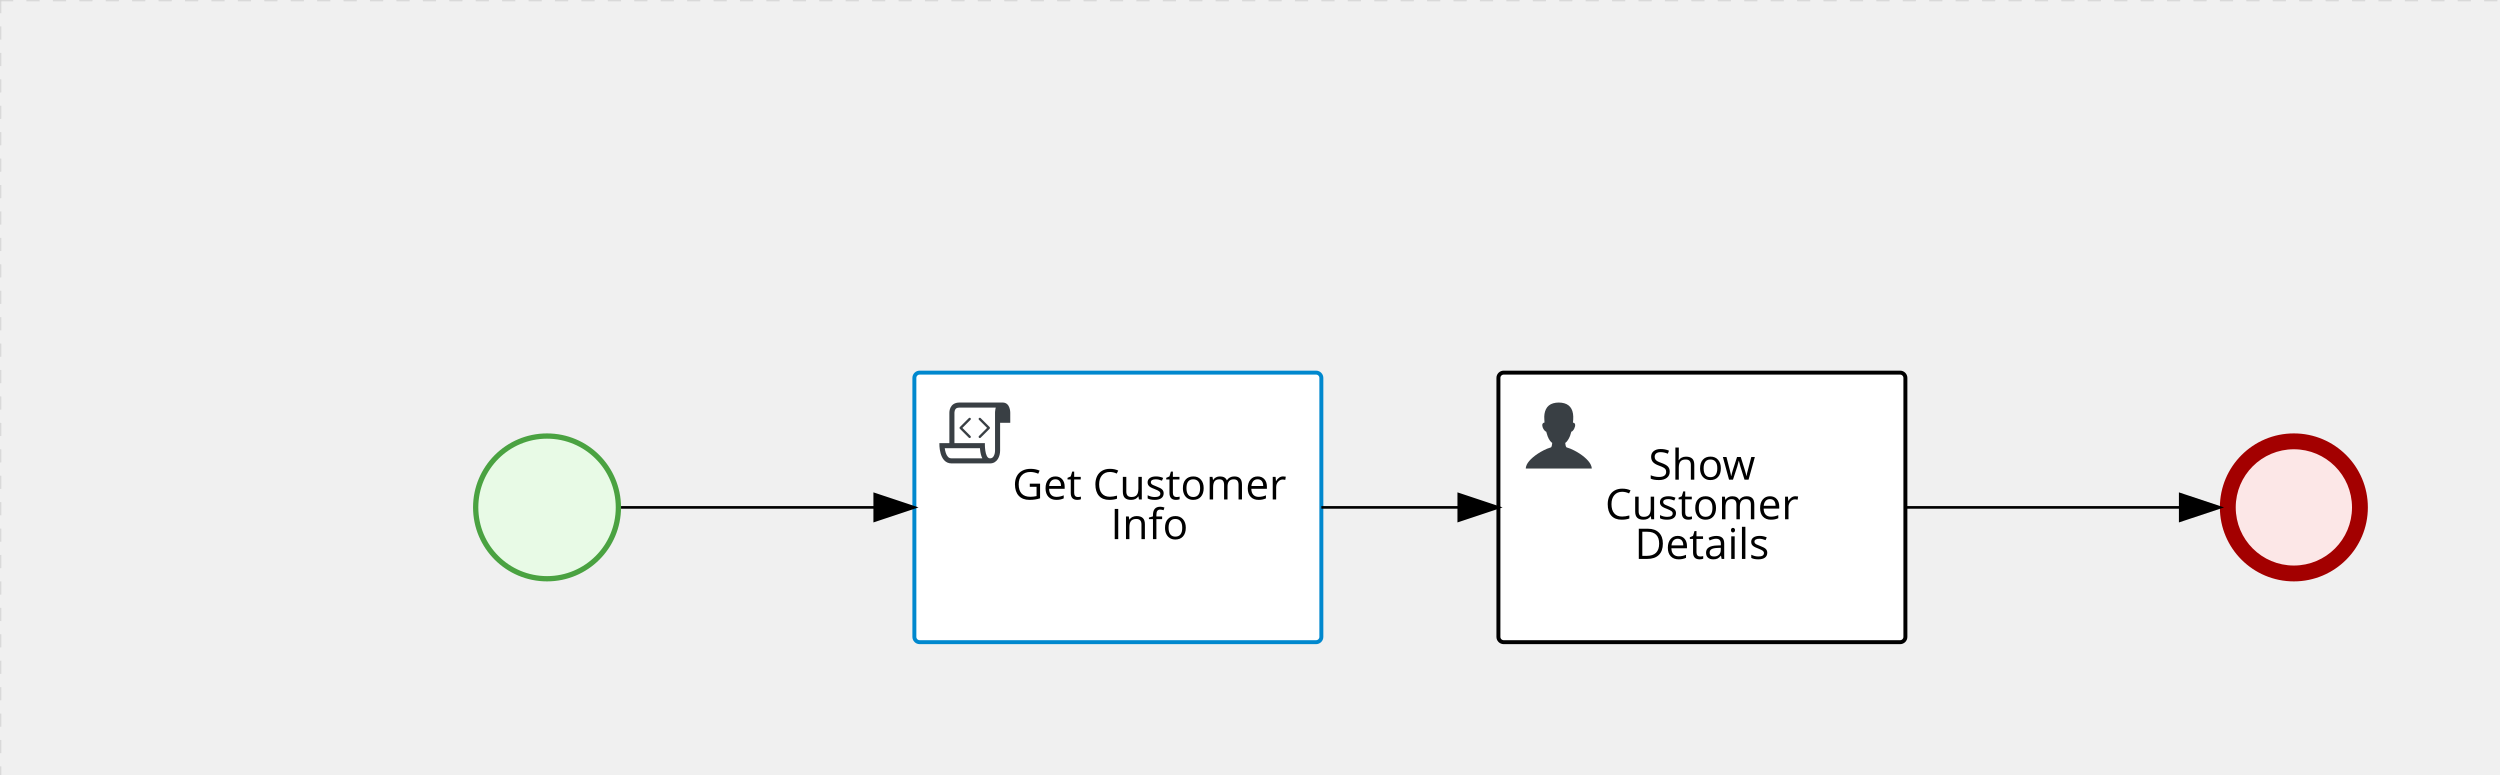
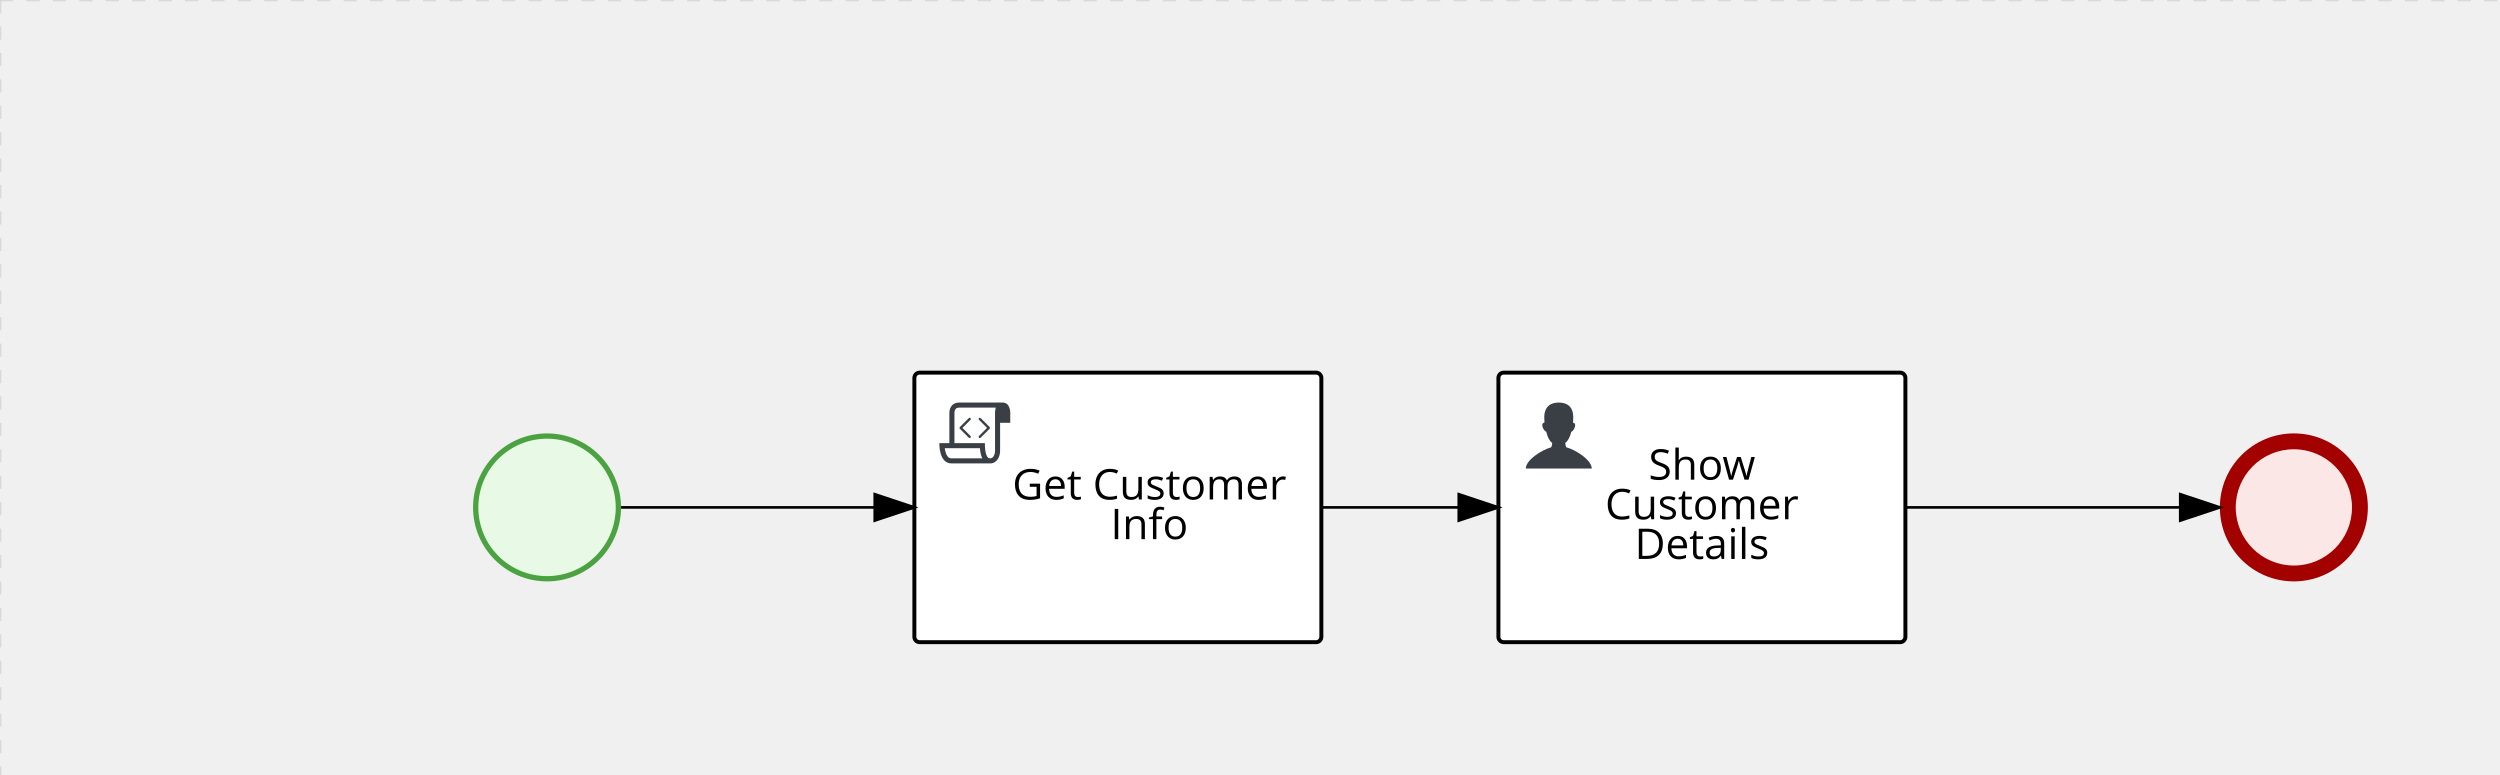
<svg xmlns="http://www.w3.org/2000/svg" version="1.1" width="946" height="293" viewBox="0 0 946 293">
  <defs />
  <g transform="matrix(1,0,0,1,0,0)">
    <g>
      <g>
        <g>
          <path fill="none" stroke="#d3d3d3" paint-order="fill stroke markers" d=" M 0 0 L 1200 0" stroke-miterlimit="10" stroke-opacity="0.8" stroke-dasharray="5" />
        </g>
        <g>
          <path fill="none" stroke="#d3d3d3" paint-order="fill stroke markers" d=" M 0 0 L 0 800" stroke-miterlimit="10" stroke-opacity="0.8" stroke-dasharray="5" />
        </g>
      </g>
      <g id="_793FCBBF-E832-40F6-84E5-37F5270913DC" bpmn2nodeid="_793FCBBF-E832-40F6-84E5-37F5270913DC" transform="matrix(1,0,0,1,346,141)">
        <g>
          <path fill="none" stroke="none" />
        </g>
        <g transform="matrix(1,0,0,1,0,0)">
          <path fill="#ffffff" stroke="none" id="_793FCBBF-E832-40F6-84E5-37F5270913DC?shapeType=BACKGROUND" paint-order="stroke fill markers" d=" M 2 0 L 152 0 L 152 0 A 2 2 0 0 1 154 2 L 154 100 L 154 100 A 2 2 0 0 1 152 102 L 2 102 L 2 102 A 2 2 0 0 1 0 100 L 0 2 L 0 2 A 2 2 0 0 1 2 0 Z" />
        </g>
        <g transform="matrix(1,0,0,1,0,0)">
-           <path fill="none" stroke="rgb(0,136,206)" id="_793FCBBF-E832-40F6-84E5-37F5270913DC?shapeType=BORDER&amp;renderType=STROKE" paint-order="fill stroke markers" d=" M 2 0 L 152 0 L 152 0 A 2 2 0 0 1 154 2 L 154 100 L 154 100 A 2 2 0 0 1 152 102 L 2 102 L 2 102 A 2 2 0 0 1 0 100 L 0 2 L 0 2 A 2 2 0 0 1 2 0 Z" stroke-miterlimit="10" stroke-width="1.5" stroke-dasharray="" />
+           <path fill="none" stroke="rgb(0,0,0)" id="_793FCBBF-E832-40F6-84E5-37F5270913DC?shapeType=BORDER&amp;renderType=STROKE" paint-order="fill stroke markers" d=" M 2 0 L 152 0 L 152 0 A 2 2 0 0 1 154 2 L 154 100 L 154 100 A 2 2 0 0 1 152 102 L 2 102 L 2 102 A 2 2 0 0 1 0 100 L 0 2 L 0 2 A 2 2 0 0 1 2 0 Z" stroke-miterlimit="10" stroke-width="1.5" stroke-dasharray="" />
        </g>
        <g>
          <g transform="matrix(0.06,0,0,0.06,9.4,9.4)">
            <g transform="matrix(1,0,0,1,0,0)">
              <path fill="#393f44" stroke="none" id="_793FCBBF-E832-40F6-84E5-37F5270913DCundefined" paint-order="stroke fill markers" d=" M 0 0 M 197.3 130.2 C 194.4 127.3 189.6 127.3 186.7 130.2 L 130.2 186.7 C 127.3 189.6 127.3 194.4 130.2 197.3 L 186.7 253.8 C 188.1 255.3 190.1 256 192 256 C 193.9 256 195.9 255.3 197.3 253.7 C 200.2 250.8 200.2 246 197.3 243.1 L 146.2 192 L 197.3 140.8 C 200.2 137.9 200.2 133.1 197.3 130.2 Z" />
            </g>
            <g transform="matrix(1,0,0,1,0,0)">
              <path fill="#393f44" stroke="none" id="_793FCBBF-E832-40F6-84E5-37F5270913DCundefined" paint-order="stroke fill markers" d=" M 0 0 M 261.3 130.2 C 258.4 127.3 253.6 127.3 250.7 130.2 C 247.8 133.1 247.8 137.9 250.7 140.8 L 301.8 191.9 L 250.7 243 C 247.8 245.9 247.8 250.7 250.7 253.6 C 252.1 255.3 254.1 256 256 256 C 257.9 256 259.9 255.3 261.3 253.8 L 317.8 197.3 C 320.7 194.4 320.7 189.6 317.8 186.7 L 261.3 130.2 Z" />
            </g>
            <g transform="matrix(1,0,0,1,0,0)">
              <path fill="#393f44" stroke="none" id="_793FCBBF-E832-40F6-84E5-37F5270913DCundefined" paint-order="stroke fill markers" d=" M 0 0 M 400 32 C 400 32 152.8 32 128 32 C 62 32 64 96 64 96 L 64 288 L 1 288 C 1 288 -4 416 78 416 L 320 416 C 368 416 384 368 384 336 C 384 314.2 384 224.4 384 160 L 448 160 L 448 96 C 448 96 449 32 400 32 Z M 0 0 M 78 383.9 C 68.5 383.9 61.6 381.1 55.5 374.9 C 43.4 362.4 37.5 339.6 34.9 320 L 256.9 320 C 257.1 322.7 257.3 325.4 257.6 328.2 C 260 351.6 264.7 370.1 271.9 383.9 L 78 383.9 L 78 383.9 Z M 0 0 M 352 336 C 352 345.9 349.6 360.3 342.9 371 C 337.2 380.1 330.4 384 320 384 C 285 384 288 288 288 288 L 96 288 L 96 96 L 96 95.9 L 96 95.1 C 96 90.6 97.6 78.3 104.7 71.2 C 106.5 69.4 111.9 64 128 64 L 356.5 64 C 354.4 72.8 352.8 81.8 352.2 89.9 C 352.2 90.5 352.1 91.1 352.1 91.7 C 352.1 92 352.1 92.3 352.1 92.6 C 352 94.8 352 96 352 96 L 352 160 L 352 336 Z" />
            </g>
          </g>
        </g>
        <g transform="matrix(1,0,0,1,35,36)">
          <text fill="#000000" stroke="none" font-family="Open Sans" font-size="12pt" font-style="normal" font-weight="normal" text-decoration="normal" x="53.918" y="12" text-anchor="middle" dominant-baseline="alphabetic">Get Customer </text>
          <text fill="#000000" stroke="none" font-family="Open Sans" font-size="12pt" font-style="normal" font-weight="normal" text-decoration="normal" x="53.918" y="27" text-anchor="middle" dominant-baseline="alphabetic">         Info          </text>
        </g>
      </g>
      <g id="_5D57A19D-4B7C-40DC-8BDF-E86E3B12A96E" bpmn2nodeid="_5D57A19D-4B7C-40DC-8BDF-E86E3B12A96E" transform="matrix(1,0,0,1,567,141)">
        <g>
          <path fill="none" stroke="none" />
        </g>
        <g transform="matrix(1,0,0,1,0,0)">
          <path fill="#ffffff" stroke="none" id="_5D57A19D-4B7C-40DC-8BDF-E86E3B12A96E?shapeType=BACKGROUND" paint-order="stroke fill markers" d=" M 2 0 L 152 0 L 152 0 A 2 2 0 0 1 154 2 L 154 100 L 154 100 A 2 2 0 0 1 152 102 L 2 102 L 2 102 A 2 2 0 0 1 0 100 L 0 2 L 0 2 A 2 2 0 0 1 2 0 Z" />
        </g>
        <g transform="matrix(1,0,0,1,0,0)">
          <path fill="none" stroke="rgb(0,0,0)" id="_5D57A19D-4B7C-40DC-8BDF-E86E3B12A96E?shapeType=BORDER&amp;renderType=STROKE" paint-order="fill stroke markers" d=" M 2 0 L 152 0 L 152 0 A 2 2 0 0 1 154 2 L 154 100 L 154 100 A 2 2 0 0 1 152 102 L 2 102 L 2 102 A 2 2 0 0 1 0 100 L 0 2 L 0 2 A 2 2 0 0 1 2 0 Z" stroke-miterlimit="10" stroke-width="1.5" stroke-dasharray="" />
        </g>
        <g>
          <g transform="matrix(0.06,0,0,0.06,9.4,9.4)">
            <g transform="matrix(1,0,0,1,0,0)">
              <path fill="#393f44" stroke="none" id="_5D57A19D-4B7C-40DC-8BDF-E86E3B12A96Eundefined" paint-order="stroke fill markers" d=" M 0 0 M 16 445.21 C 16 440.869 18.784 431.129 22.001 424.217 C 35.768 394.64 77.283 359.28 129 333.084 C 144.516 325.224 157.347 319.964 167.807 317.174 C 171.932 316.074 175.729 314.414 176.525 313.363 C 178.894 310.234 180.914 302.908 181.727 294.5 L 182.5 286.5 L 178.507 283.455 C 166.303 274.146 154.284 251.678 148.04 226.5 C 145.611 216.707 145.056 215.462 142.984 215.158 C 141.703 214.97 138.083 212.243 134.939 209.099 C 123.233 197.393 116.891 177.376 121.44 166.49 C 123.002 162.751 128.155 159.01 131.75 159.004 C 134.448 159 134.471 158.603 132.914 138.788 C 130.927 113.496 134.279 92.265 143.132 74.076 C 152.232 55.38 167.569 42.882 189.049 36.66 C 210.203 30.532 237.797 30.532 258.951 36.66 C 300.042 48.563 318.958 83.806 314.955 141 C 314.32 150.075 313.624 157.788 313.409 158.14 C 313.194 158.493 314.575 159.073 316.479 159.43 C 328.929 161.766 330.986 177.018 321.496 196.621 C 316.903 206.109 309.357 214.508 304.817 215.185 C 303.023 215.453 302.293 217.146 299.943 226.5 C 296.659 239.567 294.474 245.305 287.948 257.995 C 282.491 268.606 273.035 281.109 268.108 284.229 L 264.871 286.278 L 265.518 292.889 C 266.345 301.33 268.639 309.871 270.877 312.837 C 272.067 314.415 275.002 315.79 280.063 317.139 C 291.069 320.075 303.617 325.274 321 334.102 C 369.815 358.891 410.848 393.758 425.032 422.5 C 429.07 430.682 432 440.232 432 445.21 L 432 448 L 224 448 L 16 448 L 16 445.21 Z" />
            </g>
          </g>
        </g>
        <g transform="matrix(1,0,0,1,4.04,13.68)">
          <g transform="matrix(0.04,0,0,0.04,63.36,69.12)">
            <g transform="matrix(1,0,0,1,0,0)">
              <path fill="none" stroke="none" />
            </g>
            <g transform="matrix(1,0,0,1,0,0)">
              <path fill="none" stroke="none" />
            </g>
          </g>
        </g>
        <g transform="matrix(1,0,0,1,38.29688,28.5)">
          <text fill="#000000" stroke="none" font-family="Open Sans" font-size="12pt" font-style="normal" font-weight="normal" text-decoration="normal" x="38.703" y="12" text-anchor="middle" dominant-baseline="alphabetic">    Show     </text>
          <text fill="#000000" stroke="none" font-family="Open Sans" font-size="12pt" font-style="normal" font-weight="normal" text-decoration="normal" x="38.703" y="27" text-anchor="middle" dominant-baseline="alphabetic">Customer </text>
          <text fill="#000000" stroke="none" font-family="Open Sans" font-size="12pt" font-style="normal" font-weight="normal" text-decoration="normal" x="38.703" y="42" text-anchor="middle" dominant-baseline="alphabetic">   Details   </text>
        </g>
      </g>
      <g id="_F6B8D688-44C9-4A52-B05C-10EA52D4098D" bpmn2nodeid="_F6B8D688-44C9-4A52-B05C-10EA52D4098D" transform="matrix(1,0,0,1,840,164)">
        <g>
          <path fill="none" stroke="none" />
        </g>
        <g transform="matrix(0.125,0,0,0.125,0,0)">
          <g transform="matrix(1,0,0,1,0,0)">
            <path fill="#fce7e7" stroke="none" id="_F6B8D688-44C9-4A52-B05C-10EA52D4098D?shapeType=BACKGROUND" paint-order="stroke fill markers" d=" M 0 0 M 444 224 C 444 263.9 434.2 300.8 414.4 334.5 C 394.7 368.2 368 394.9 334.4 414.5 C 300.8 434.1 263.9 444 224 444 C 184.1 444 147.2 434.2 113.5 414.4 C 79.8 394.7 53.1 368 33.5 334.4 C 13.9 300.8 4 263.9 4 224 C 4 184.1 13.8 147.2 33.6 113.5 C 53.4 79.8 80.1 53.1 113.6 33.5 C 147.1 13.9 184.1 4 224 4 C 263.9 4 300.8 13.8 334.5 33.6 C 368.2 53.4 394.9 80.1 414.5 113.6 C 434.1 147.1 444 184.1 444 224 Z" />
          </g>
          <g>
            <g transform="matrix(1,0,0,1,0,0)">
              <g transform="matrix(1,0,0,1,0,0)">
                <path fill="#a30000" stroke="none" id="_F6B8D688-44C9-4A52-B05C-10EA52D4098D?shapeType=BORDER&amp;renderType=FILL" paint-order="stroke fill markers" d=" M 0 0 M 224 0 C 100.3 0 0 100.3 0 224 C 0 347.7 100.3 448 224 448 C 347.7 448 448 347.7 448 224 C 448 100.3 347.7 0 224 0 Z M 0 0 M 224 400 C 126.8 400 48 321.2 48 224 C 48 126.8 126.8 48 224 48 C 321.2 48 400 126.8 400 224 C 400 321.2 321.2 400 224 400 Z" />
              </g>
            </g>
          </g>
        </g>
        <g transform="matrix(1,0,0,1,28,61)" />
      </g>
      <g id="_181ADED6-8348-4757-A394-E939B0ABA9C8" bpmn2nodeid="_181ADED6-8348-4757-A394-E939B0ABA9C8" transform="matrix(1,0,0,1,179,164)">
        <g>
          <path fill="none" stroke="none" />
        </g>
        <g transform="matrix(0.125,0,0,0.125,0,0)">
          <g transform="matrix(1,0,0,1,0,0)">
            <path fill="#e8fae6" stroke="none" id="_181ADED6-8348-4757-A394-E939B0ABA9C8?shapeType=BACKGROUND" paint-order="stroke fill markers" d=" M 0 0 M 444 224 C 444 263.9 434.2 300.8 414.4 334.5 C 394.7 368.2 368 394.9 334.4 414.5 C 300.8 434.1 263.9 444 224 444 C 184.1 444 147.2 434.2 113.5 414.4 C 79.8 394.7 53.1 368 33.5 334.4 C 13.9 300.8 4 263.9 4 224 C 4 184.1 13.8 147.2 33.6 113.5 C 53.4 79.8 80.1 53.1 113.6 33.5 C 147.1 13.9 184.1 4 224 4 C 263.9 4 300.8 13.8 334.5 33.6 C 368.2 53.4 394.9 80.1 414.5 113.6 C 434.1 147.1 444 184.1 444 224 Z" />
          </g>
          <g>
            <g transform="matrix(1,0,0,1,0,0)">
              <g transform="matrix(1,0,0,1,0,0)">
                <path fill="#4aa241" stroke="none" id="_181ADED6-8348-4757-A394-E939B0ABA9C8?shapeType=BORDER&amp;renderType=FILL" paint-order="stroke fill markers" d=" M 0 0 M 224 0 C 100.3 0 0 100.3 0 224 C 0 347.7 100.3 448 224 448 C 347.7 448 448 347.7 448 224 C 448 100.3 347.7 0 224 0 Z M 0 0 M 224 432 C 109.1 432 16 338.9 16 224 C 16 109.1 109.1 16 224 16 C 338.9 16 432 109.1 432 224 C 432 338.9 338.9 432 224 432 Z" />
              </g>
            </g>
          </g>
        </g>
        <g transform="matrix(1,0,0,1,28,61)" />
      </g>
      <g id="_16A5A48B-4F83-47AA-868F-D10395DA0A52" bpmn2nodeid="_16A5A48B-4F83-47AA-868F-D10395DA0A52">
        <g>
          <path fill="none" stroke="#000000" paint-order="fill stroke markers" d=" M 235 192 L 331 192" stroke-miterlimit="10" stroke-dasharray="" />
        </g>
        <g transform="matrix(1,0,0,1,235,192)" />
        <g transform="matrix(6.123233995736766e-17,1,-1,6.123233995736766e-17,346,187)">
          <path fill="#000000" stroke="#000000" paint-order="fill stroke markers" d=" M 10 15 L 0 15 L 5 0 Z" stroke-miterlimit="10" stroke-dasharray="" />
        </g>
        <g transform="matrix(1,0,0,1,235,182)" />
      </g>
      <g id="_E61A7C22-EA09-4828-934A-FE86FEF35BEB" bpmn2nodeid="_E61A7C22-EA09-4828-934A-FE86FEF35BEB">
        <g>
          <path fill="none" stroke="#000000" paint-order="fill stroke markers" d=" M 500 192 L 552 192" stroke-miterlimit="10" stroke-dasharray="" />
        </g>
        <g transform="matrix(1,0,0,1,500,192)" />
        <g transform="matrix(6.123233995736766e-17,1,-1,6.123233995736766e-17,567,187)">
          <path fill="#000000" stroke="#000000" paint-order="fill stroke markers" d=" M 10 15 L 0 15 L 5 0 Z" stroke-miterlimit="10" stroke-dasharray="" />
        </g>
        <g transform="matrix(1,0,0,1,500,182)" />
      </g>
      <g id="_508FD212-8FD6-4BEC-AFC6-0856CFCB3271" bpmn2nodeid="_508FD212-8FD6-4BEC-AFC6-0856CFCB3271">
        <g>
          <path fill="none" stroke="#000000" paint-order="fill stroke markers" d=" M 721 192 L 825 192" stroke-miterlimit="10" stroke-dasharray="" />
        </g>
        <g transform="matrix(1,0,0,1,721,192)" />
        <g transform="matrix(6.123233995736766e-17,1,-1,6.123233995736766e-17,840,187)">
          <path fill="#000000" stroke="#000000" paint-order="fill stroke markers" d=" M 10 15 L 0 15 L 5 0 Z" stroke-miterlimit="10" stroke-dasharray="" />
        </g>
        <g transform="matrix(1,0,0,1,721,182)" />
      </g>
-       <g transform="matrix(1,0,0,1,346,141)" />
      <g transform="matrix(1,0,0,1,567,141)" />
      <g transform="matrix(1,0,0,1,840,164)" />
      <g transform="matrix(1,0,0,1,179,164)" />
+       <g transform="matrix(1,0,0,1,346,141)" />
    </g>
  </g>
</svg>
